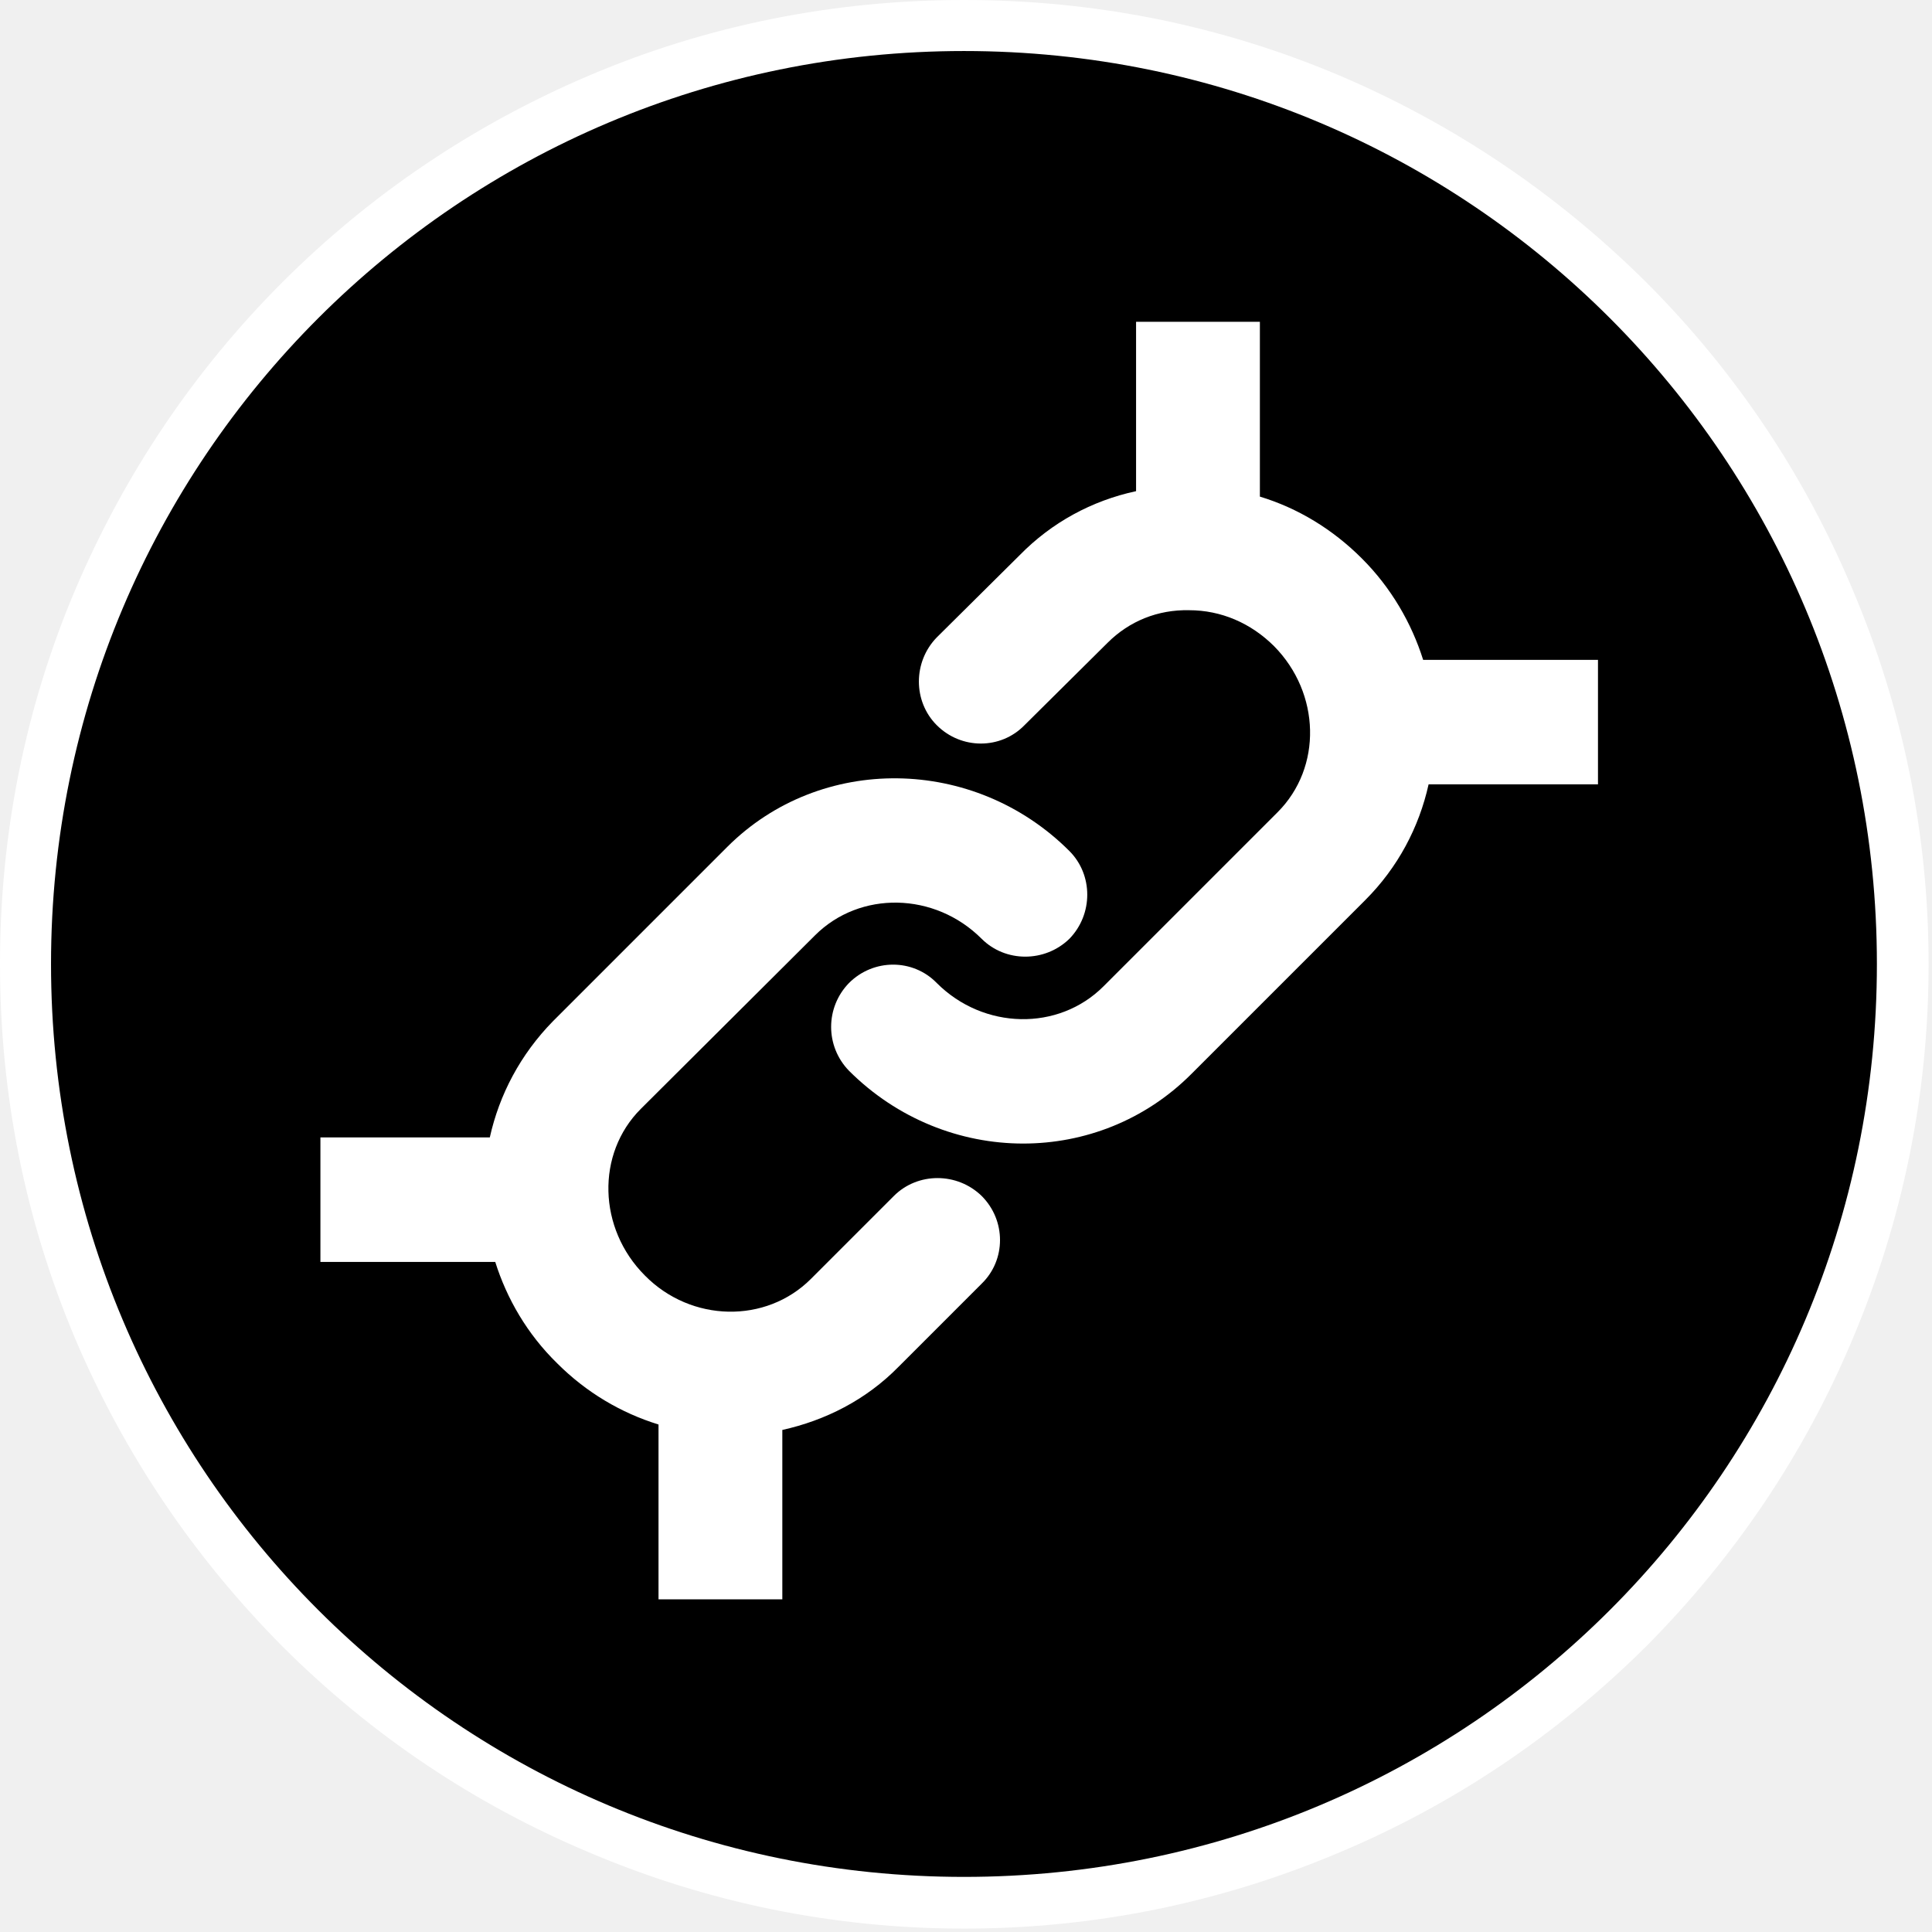
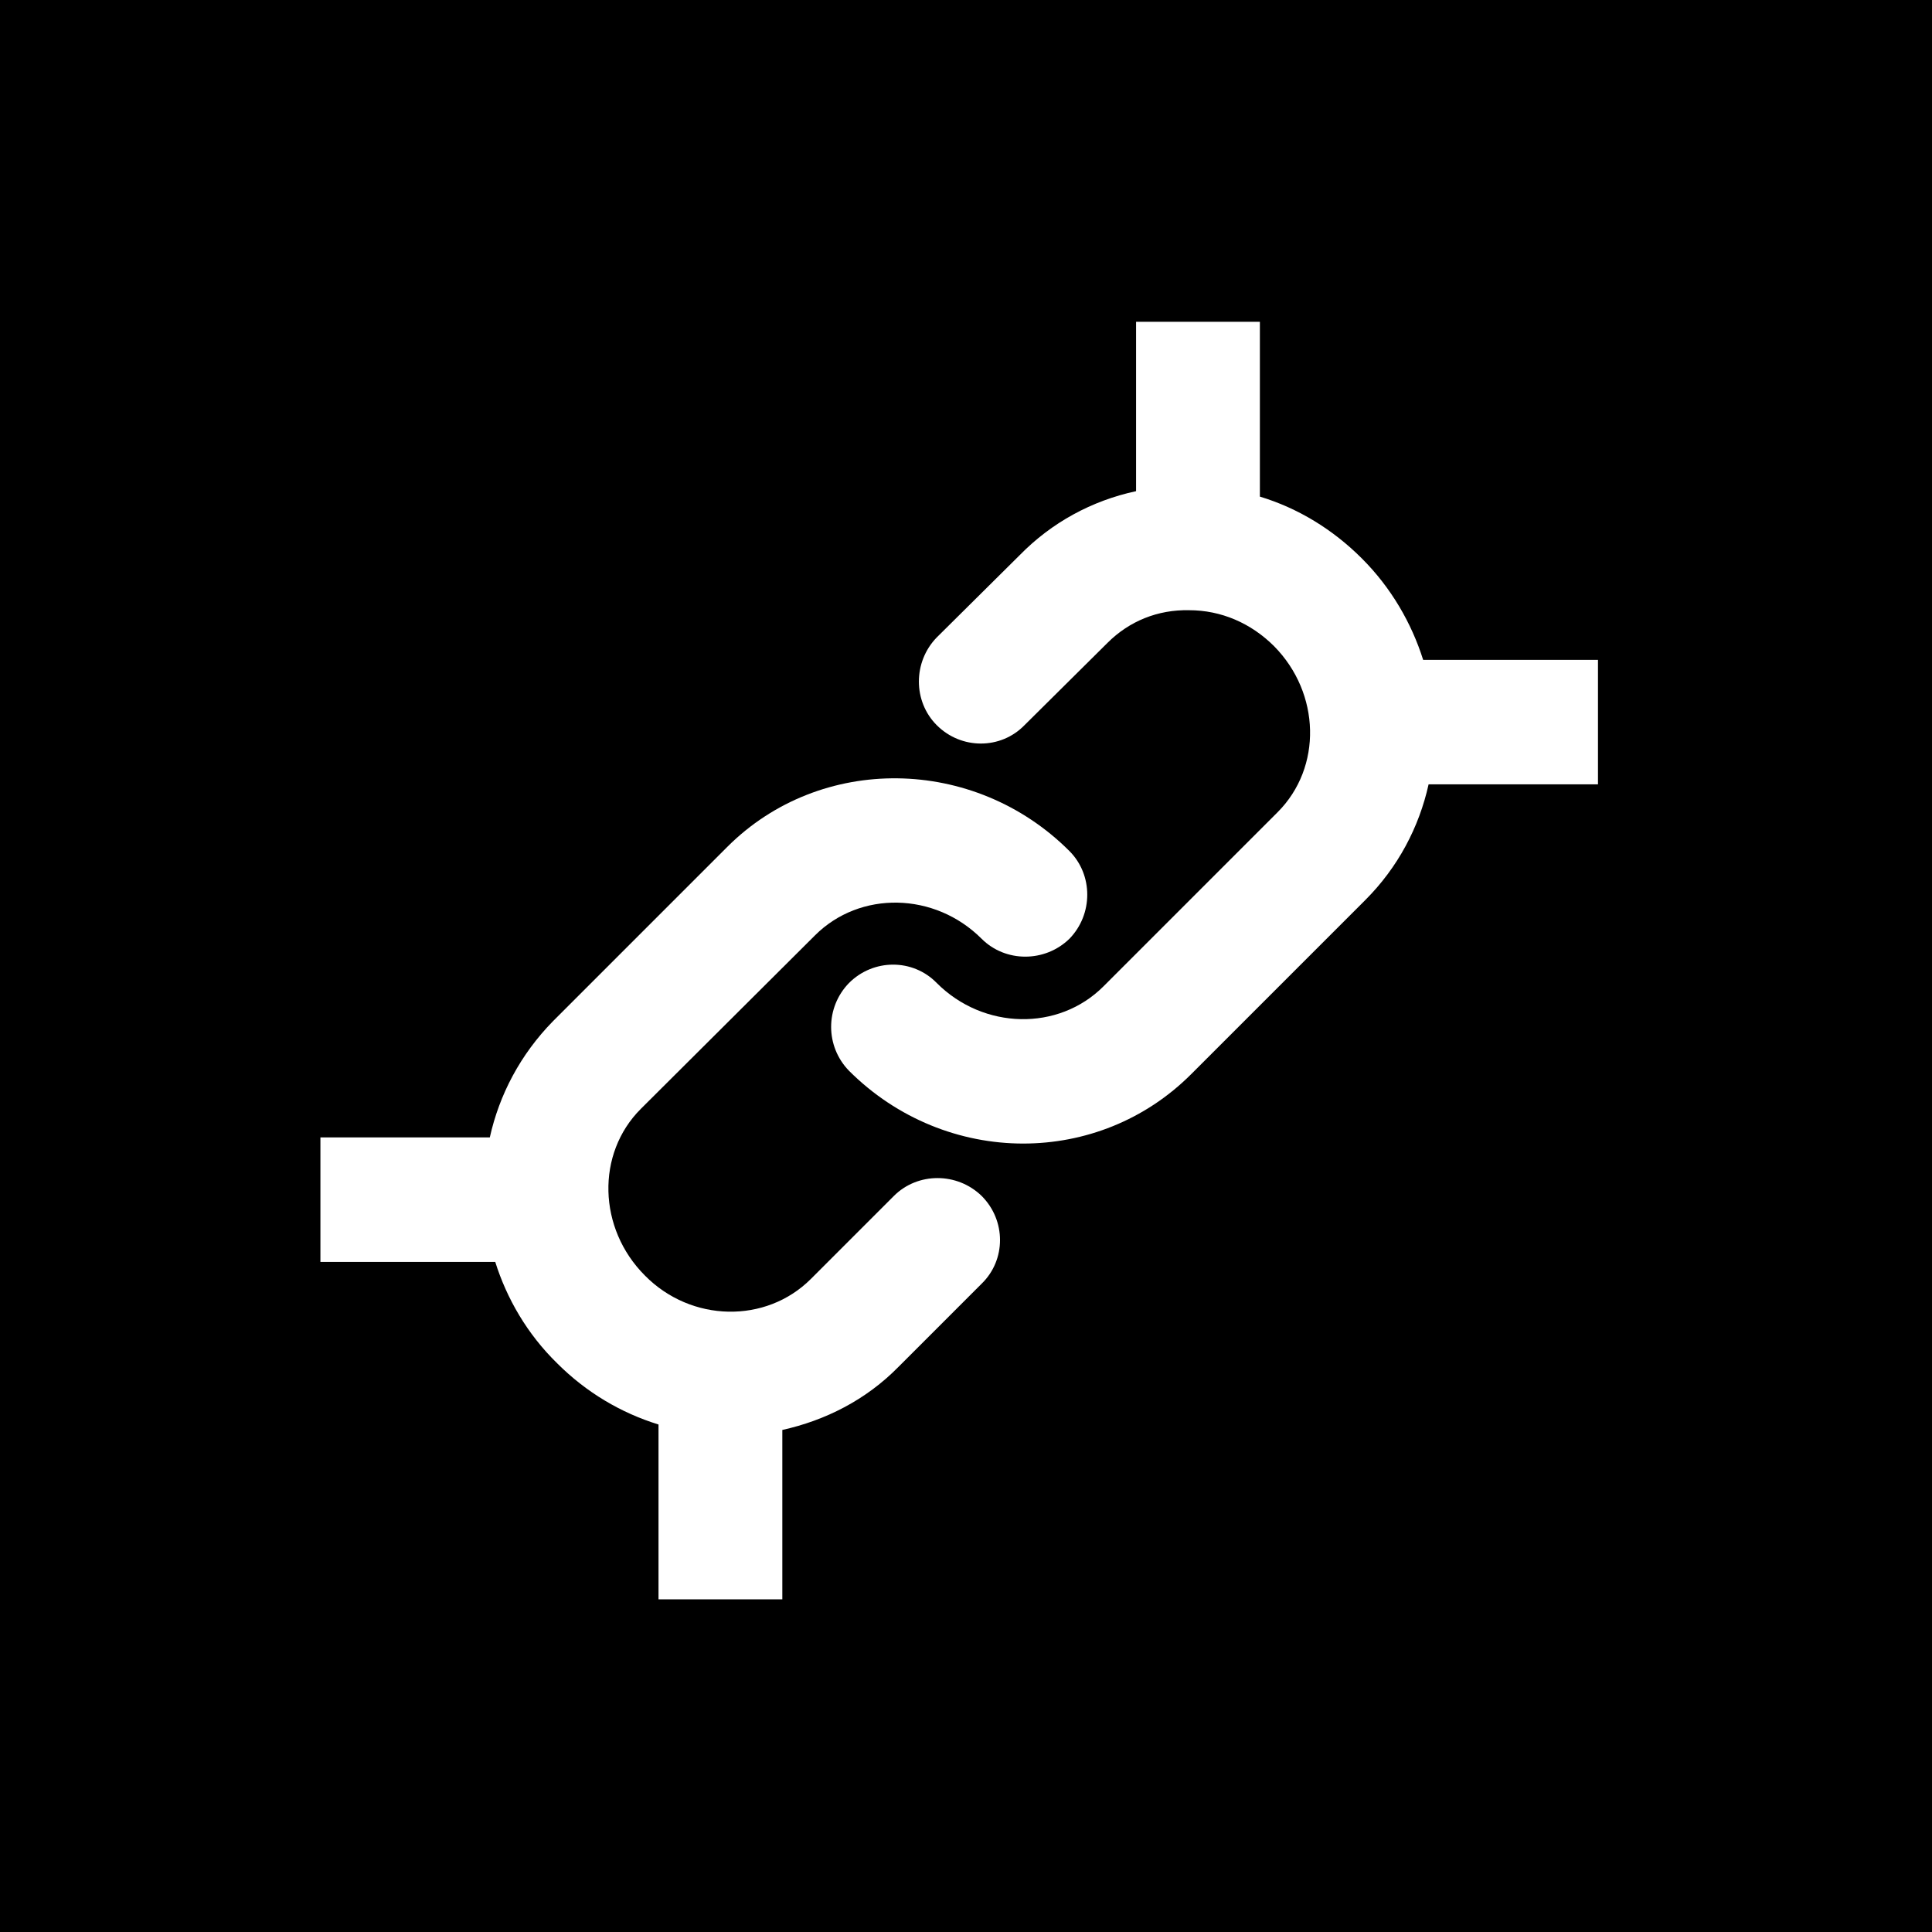
<svg xmlns="http://www.w3.org/2000/svg" version="1.2" viewBox="0 0 284 284" width="512" height="512">
  <style>
- 		.s0 { fill: #ffffff } 
- 		.s1 { fill: #000000 } 
+ 		.s0 { fill: #ffffff }
+ 		.s1 { fill: #000000 }
	</style>
-   <path class="s0" d="m141.7 283.5c-19.1 0-37.7-3.8-55.1-11.2-16.9-7.1-32.1-17.3-45.1-30.3-13-13.1-23.2-28.2-30.4-45.1-7.4-17.5-11.1-36-11.1-55.2 0-19.1 3.7-37.7 11.1-55.1 7.2-16.9 17.4-32.1 30.4-45.1 13-13 28.2-23.2 45.1-30.4 17.4-7.4 36-11.1 55.1-11.1 19.2 0 37.7 3.7 55.2 11.1 16.9 7.2 32 17.4 45.1 30.4 13 13 23.2 28.2 30.3 45.1 7.4 17.4 11.2 36 11.2 55.1 0 19.2-3.8 37.7-11.2 55.2-7.1 16.9-17.3 32-30.3 45.1-13.1 13-28.2 23.2-45.1 30.3-17.5 7.4-36 11.2-55.2 11.2z" />
-   <path fill-rule="evenodd" class="s1" d="m141.7 275.9c-74.2 0-134.2-59.9-134.2-134.2 0-74.2 60-134.2 134.2-134.2 74.3 0 134.2 60 134.2 134.2 0 74.3-59.9 134.2-134.2 134.2z" />
+   <rect width="284" height="284" fill="#000000" />
  <g>
    <path class="s0" d="m234.9 97h-25.7c-1.7-5.4-4.7-10.6-9-14.9-4.3-4.3-9.4-7.4-15-9.1v-25.7h-18.2v24.9c-6.5 1.4-12.4 4.6-17.1 9.4l-12.2 12.1c-3.5 3.6-3.5 9.4 0 12.9 3.6 3.6 9.4 3.6 12.9 0l12.2-12.1c3.2-3.2 7.4-4.9 12-4.8 4.7 0 9.1 1.9 12.5 5.3 6.8 6.9 7.1 17.8 0.5 24.4l-25.6 25.6c-6.6 6.6-17.6 6.4-24.5-0.5-3.5-3.6-9.3-3.6-12.9 0-3.5 3.6-3.5 9.3 0 12.9 7.1 7.1 16.4 10.7 25.6 10.7 9 0 17.9-3.4 24.7-10.2l25.6-25.6c4.8-4.8 7.9-10.7 9.3-17h24.9c0 0 0-18.3 0-18.3z" />
    <path class="s0" d="m131.4 175.8l-12.2 12.2c-6.6 6.6-17.6 6.4-24.4-0.5-6.9-6.9-7.2-17.9-0.6-24.5l25.6-25.5c6.6-6.6 17.6-6.4 24.5 0.5 3.5 3.5 9.3 3.5 12.9 0 3.5-3.6 3.5-9.4 0-12.9-14-14-36.6-14.3-50.3-0.6l-25.6 25.6c-4.8 4.9-7.9 10.8-9.3 17.1h-24.9v18.3h25.7c1.7 5.4 4.7 10.6 9.1 14.9 4.3 4.3 9.4 7.3 14.9 9v25.7h18.2v-24.9c6.3-1.4 12.3-4.4 17.1-9.3l12.2-12.2c3.6-3.5 3.6-9.3 0-12.9-3.6-3.5-9.4-3.5-12.9 0z" />
  </g>
</svg>
